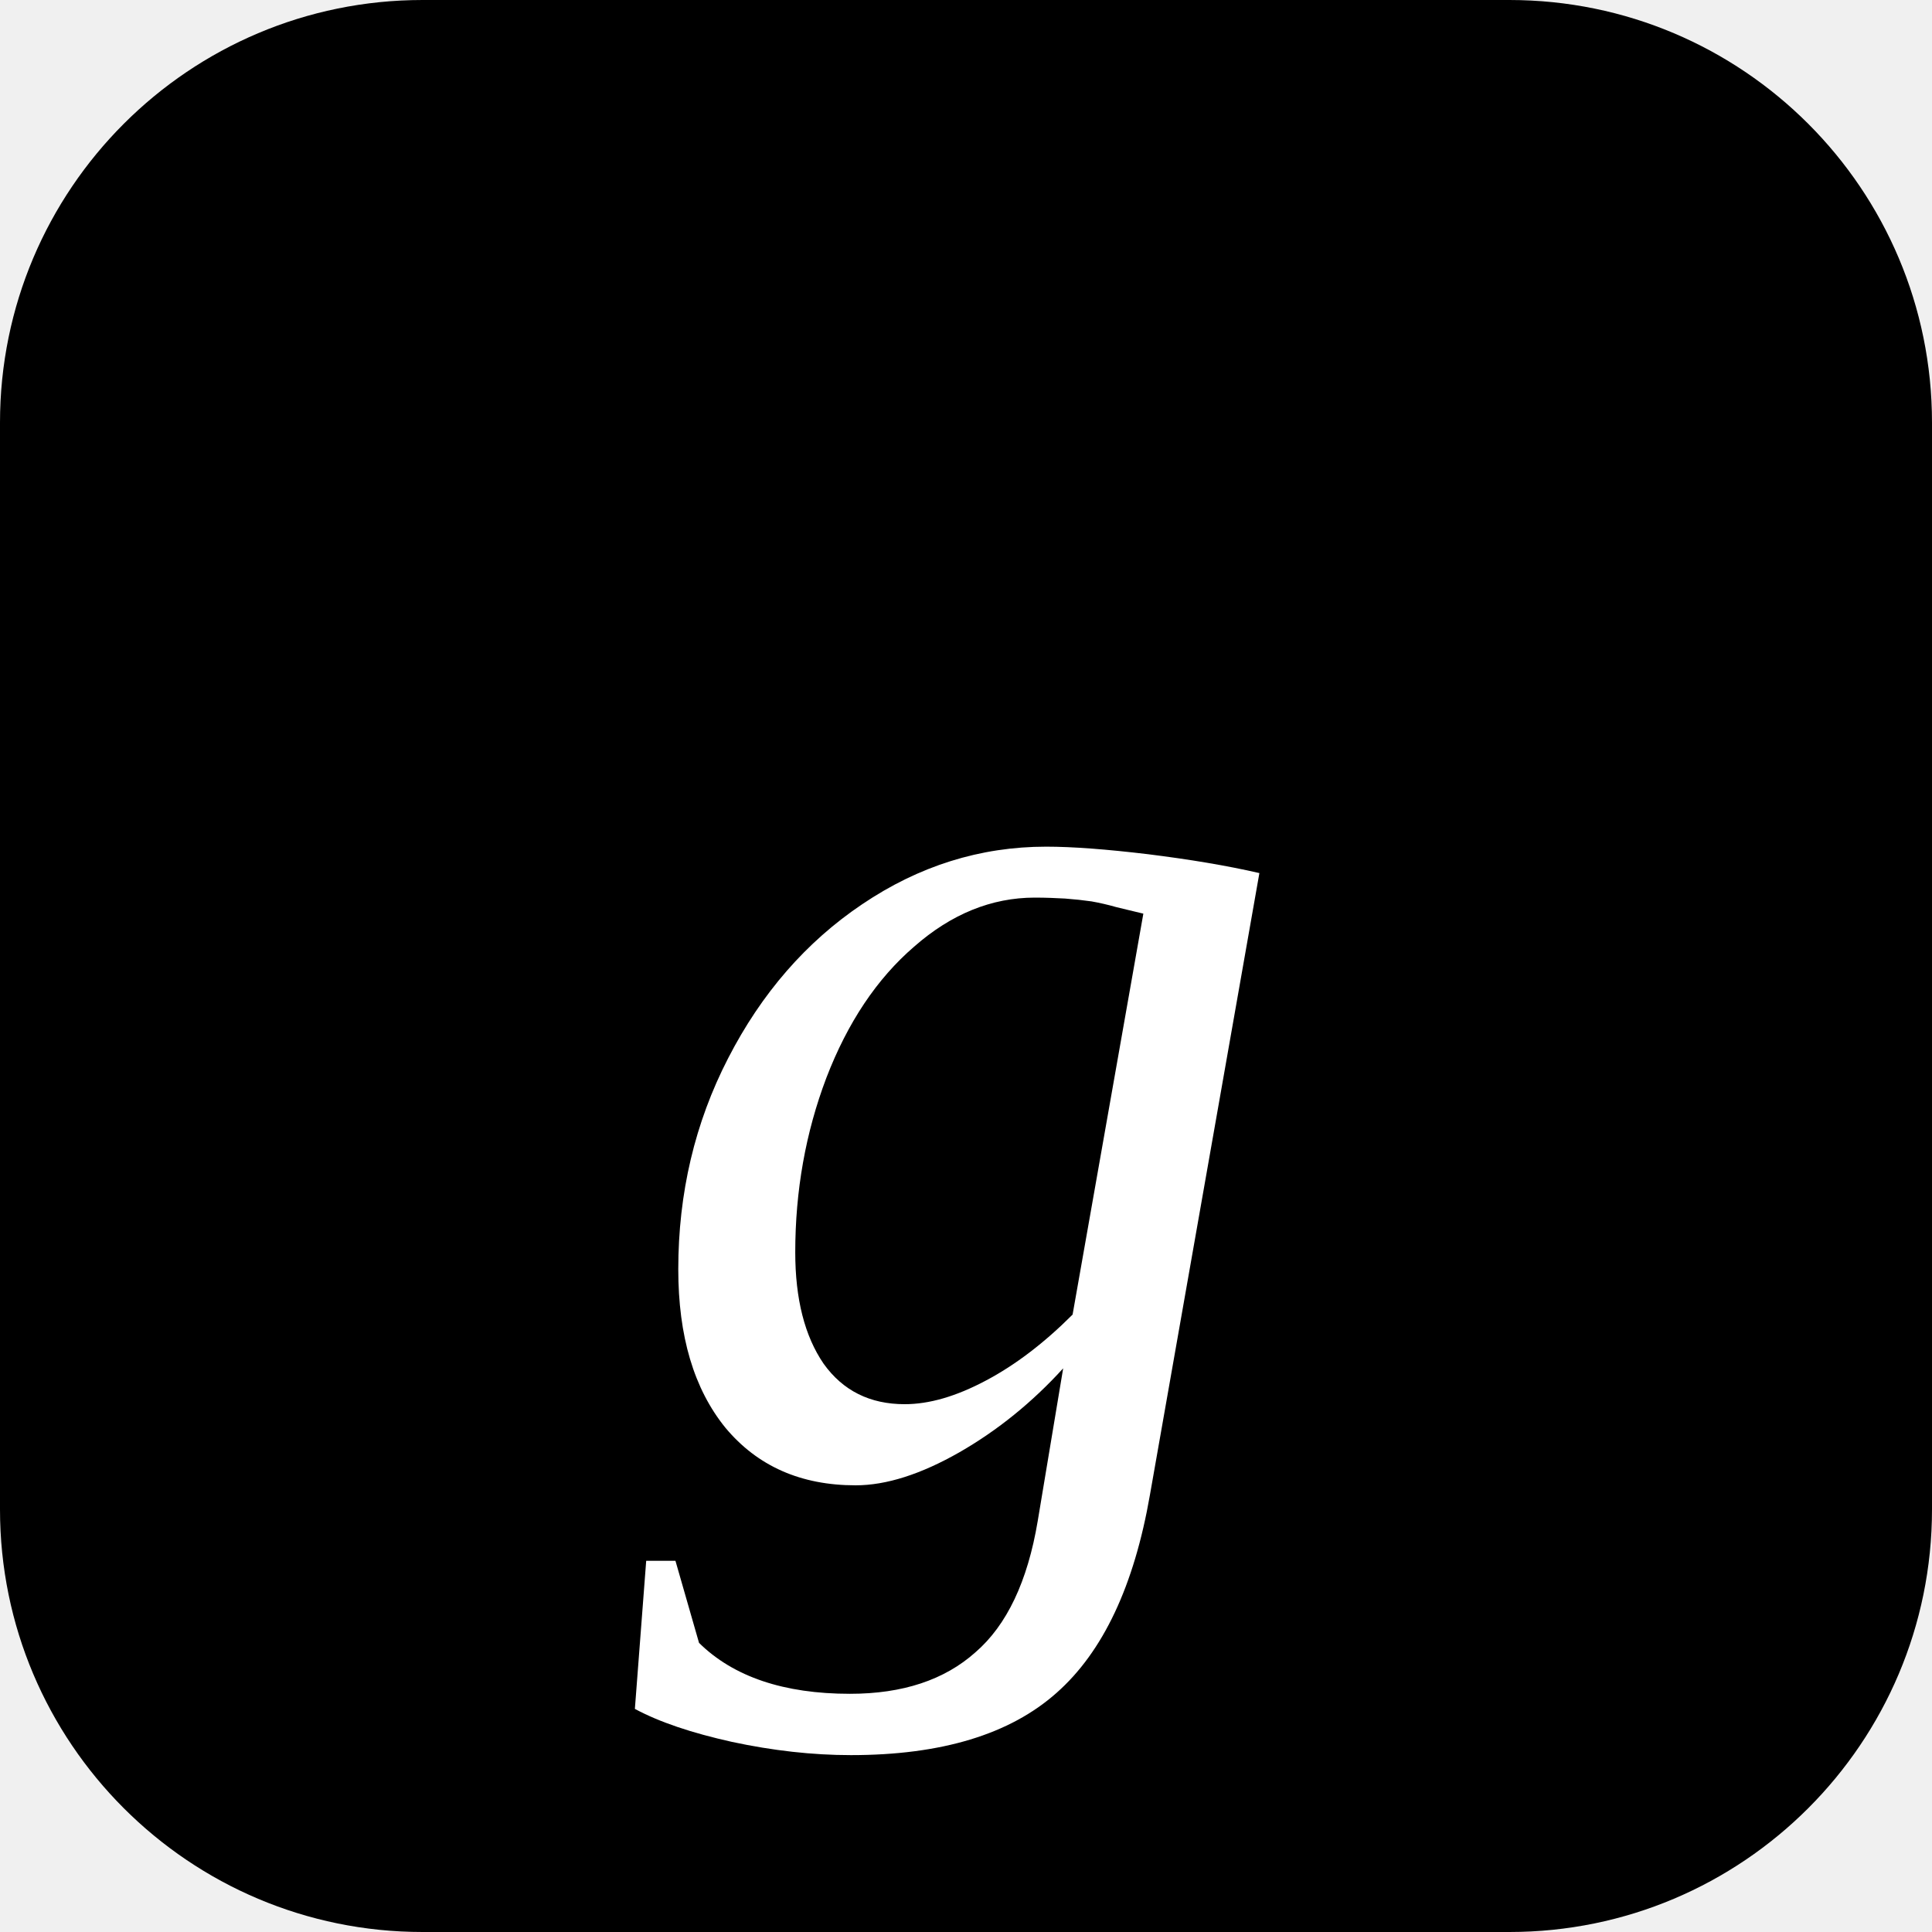
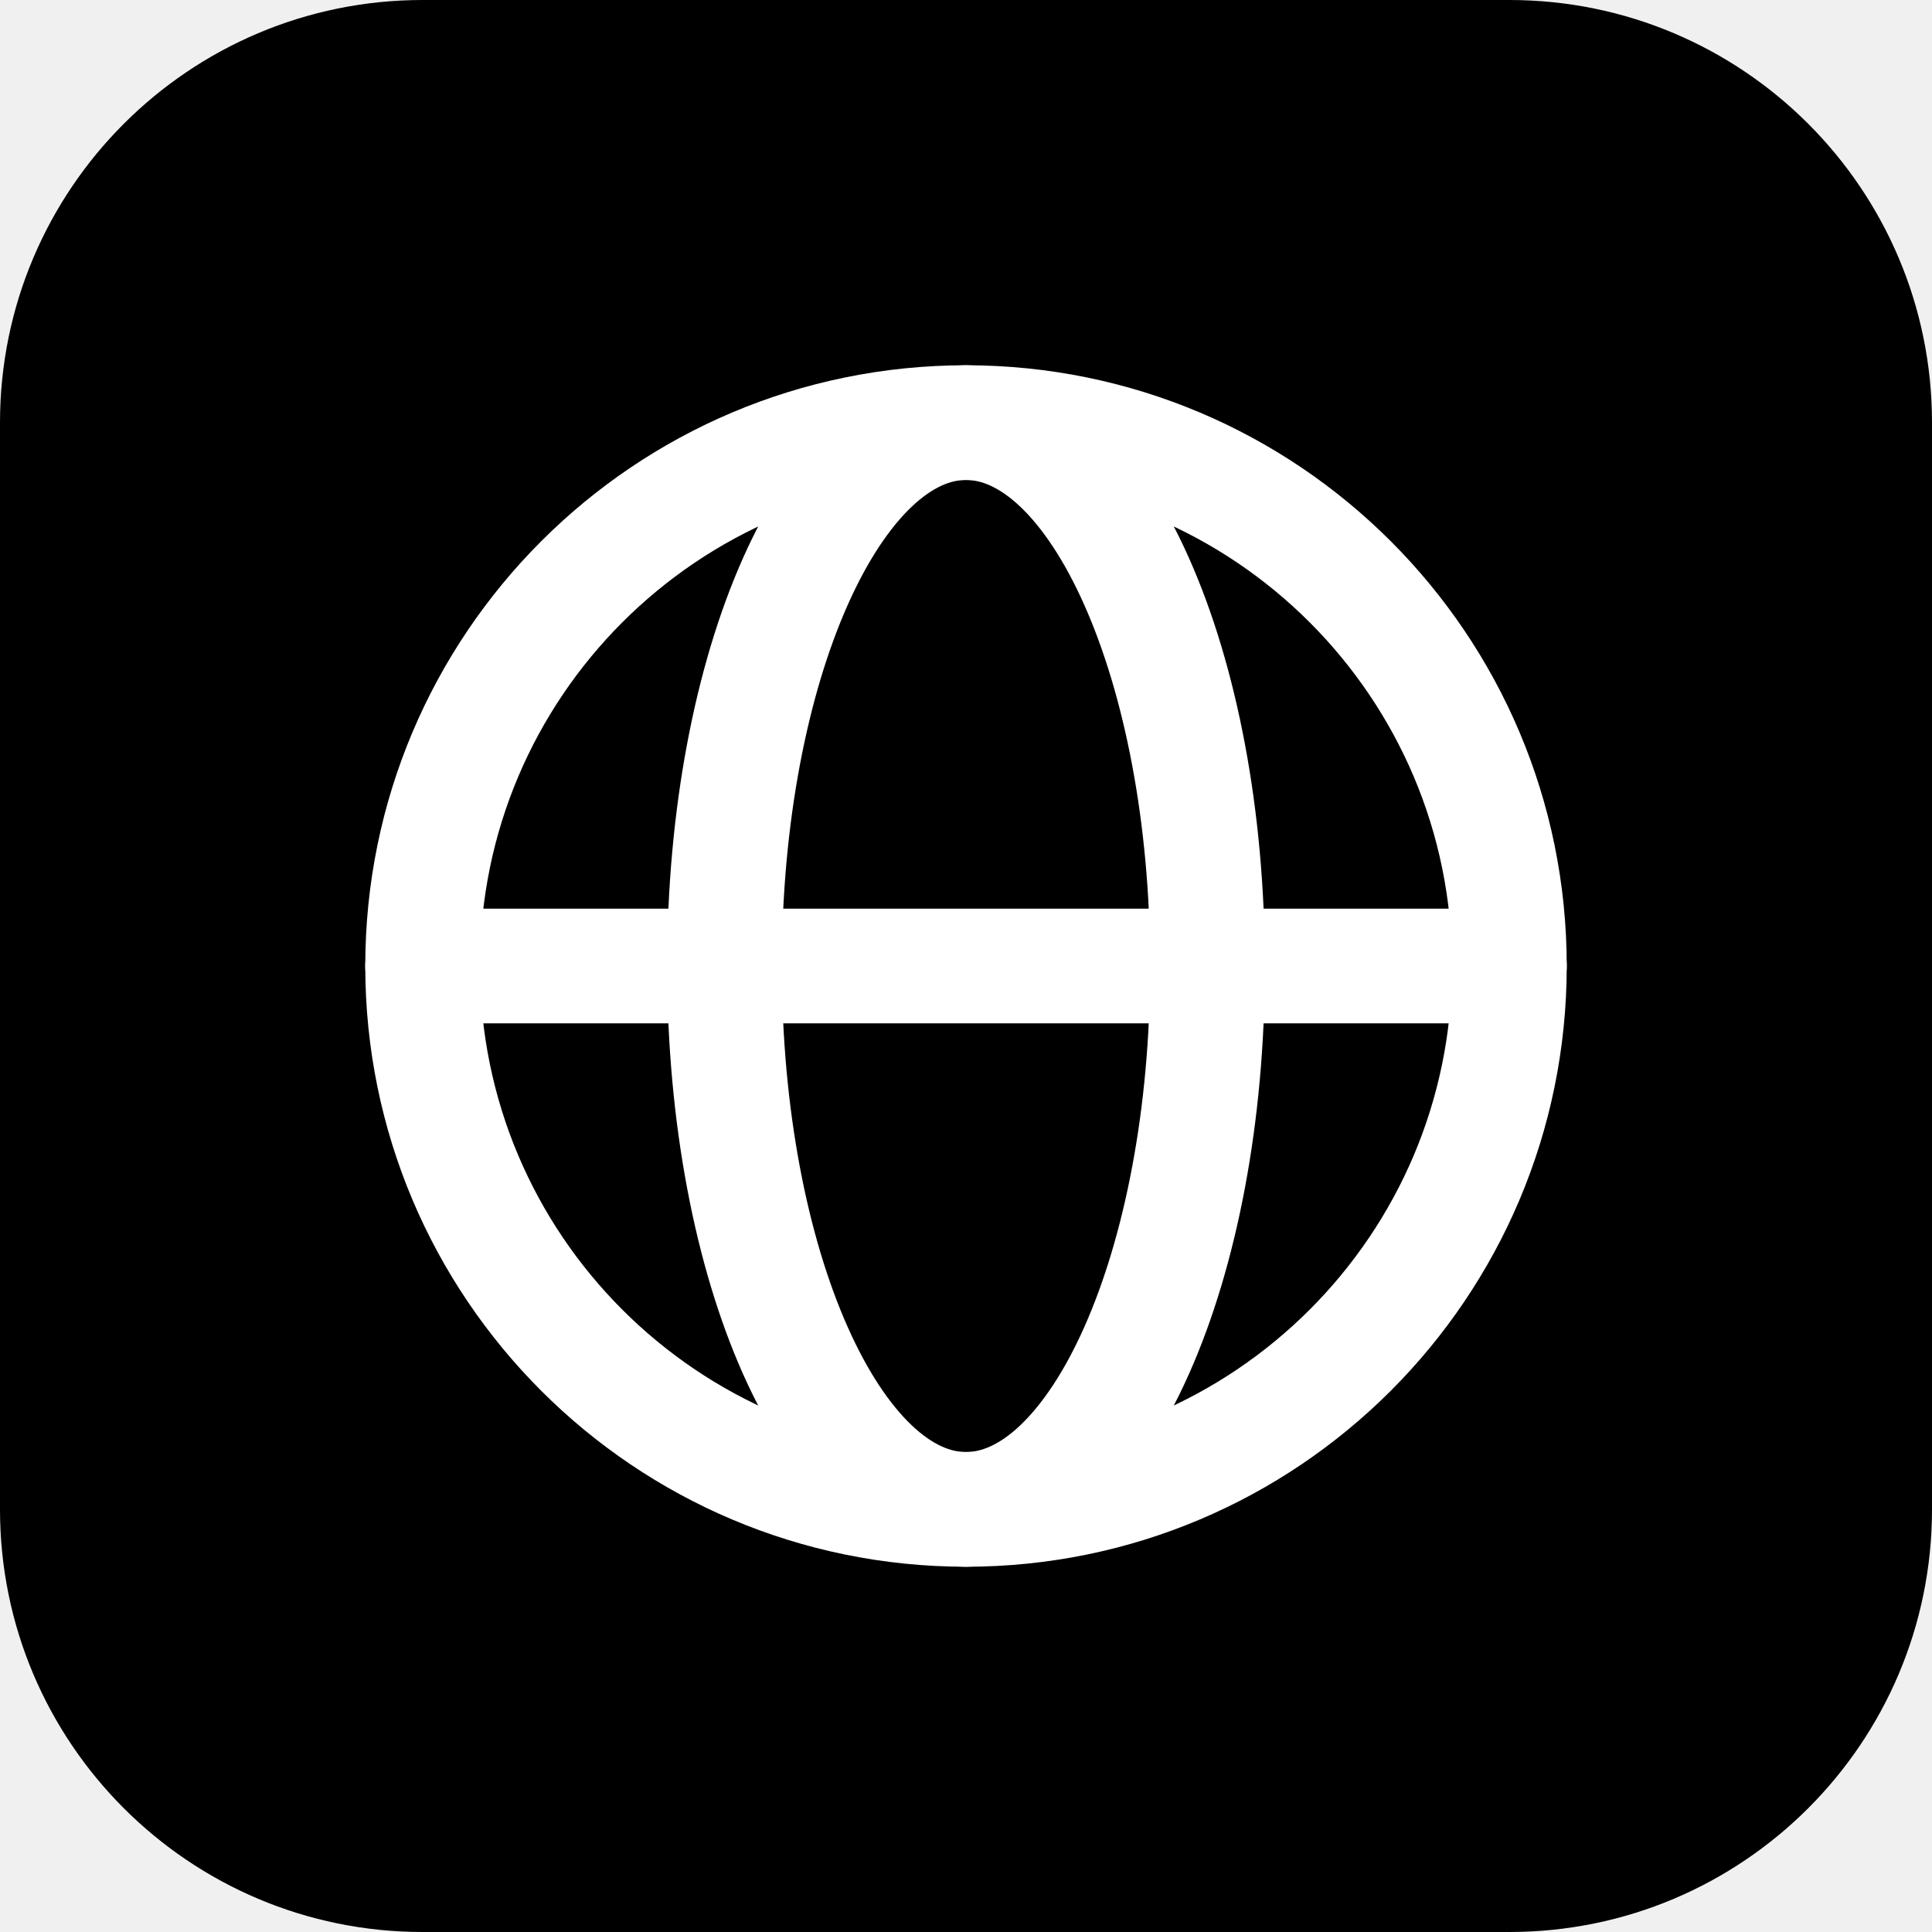
<svg xmlns="http://www.w3.org/2000/svg" viewBox="0 0 32 32">
  <rect width="32" height="32" rx="7" fill="#000000" />
-   <text x="50%" y="53%" font-family="Georgia, 'Times New Roman', serif" font-style="italic" font-size="22" fill="#ffffff" text-anchor="middle" dominant-baseline="central">g</text>
+   <g fill="none" stroke="#ffffff" stroke-width="1.9" stroke-linecap="round" stroke-linejoin="round">
+     <circle cx="16" cy="16" r="9" />
+     <path d="M7 16h18" />
+     <ellipse cx="16" cy="16" rx="4" ry="9" />
+   </g>
</svg>
